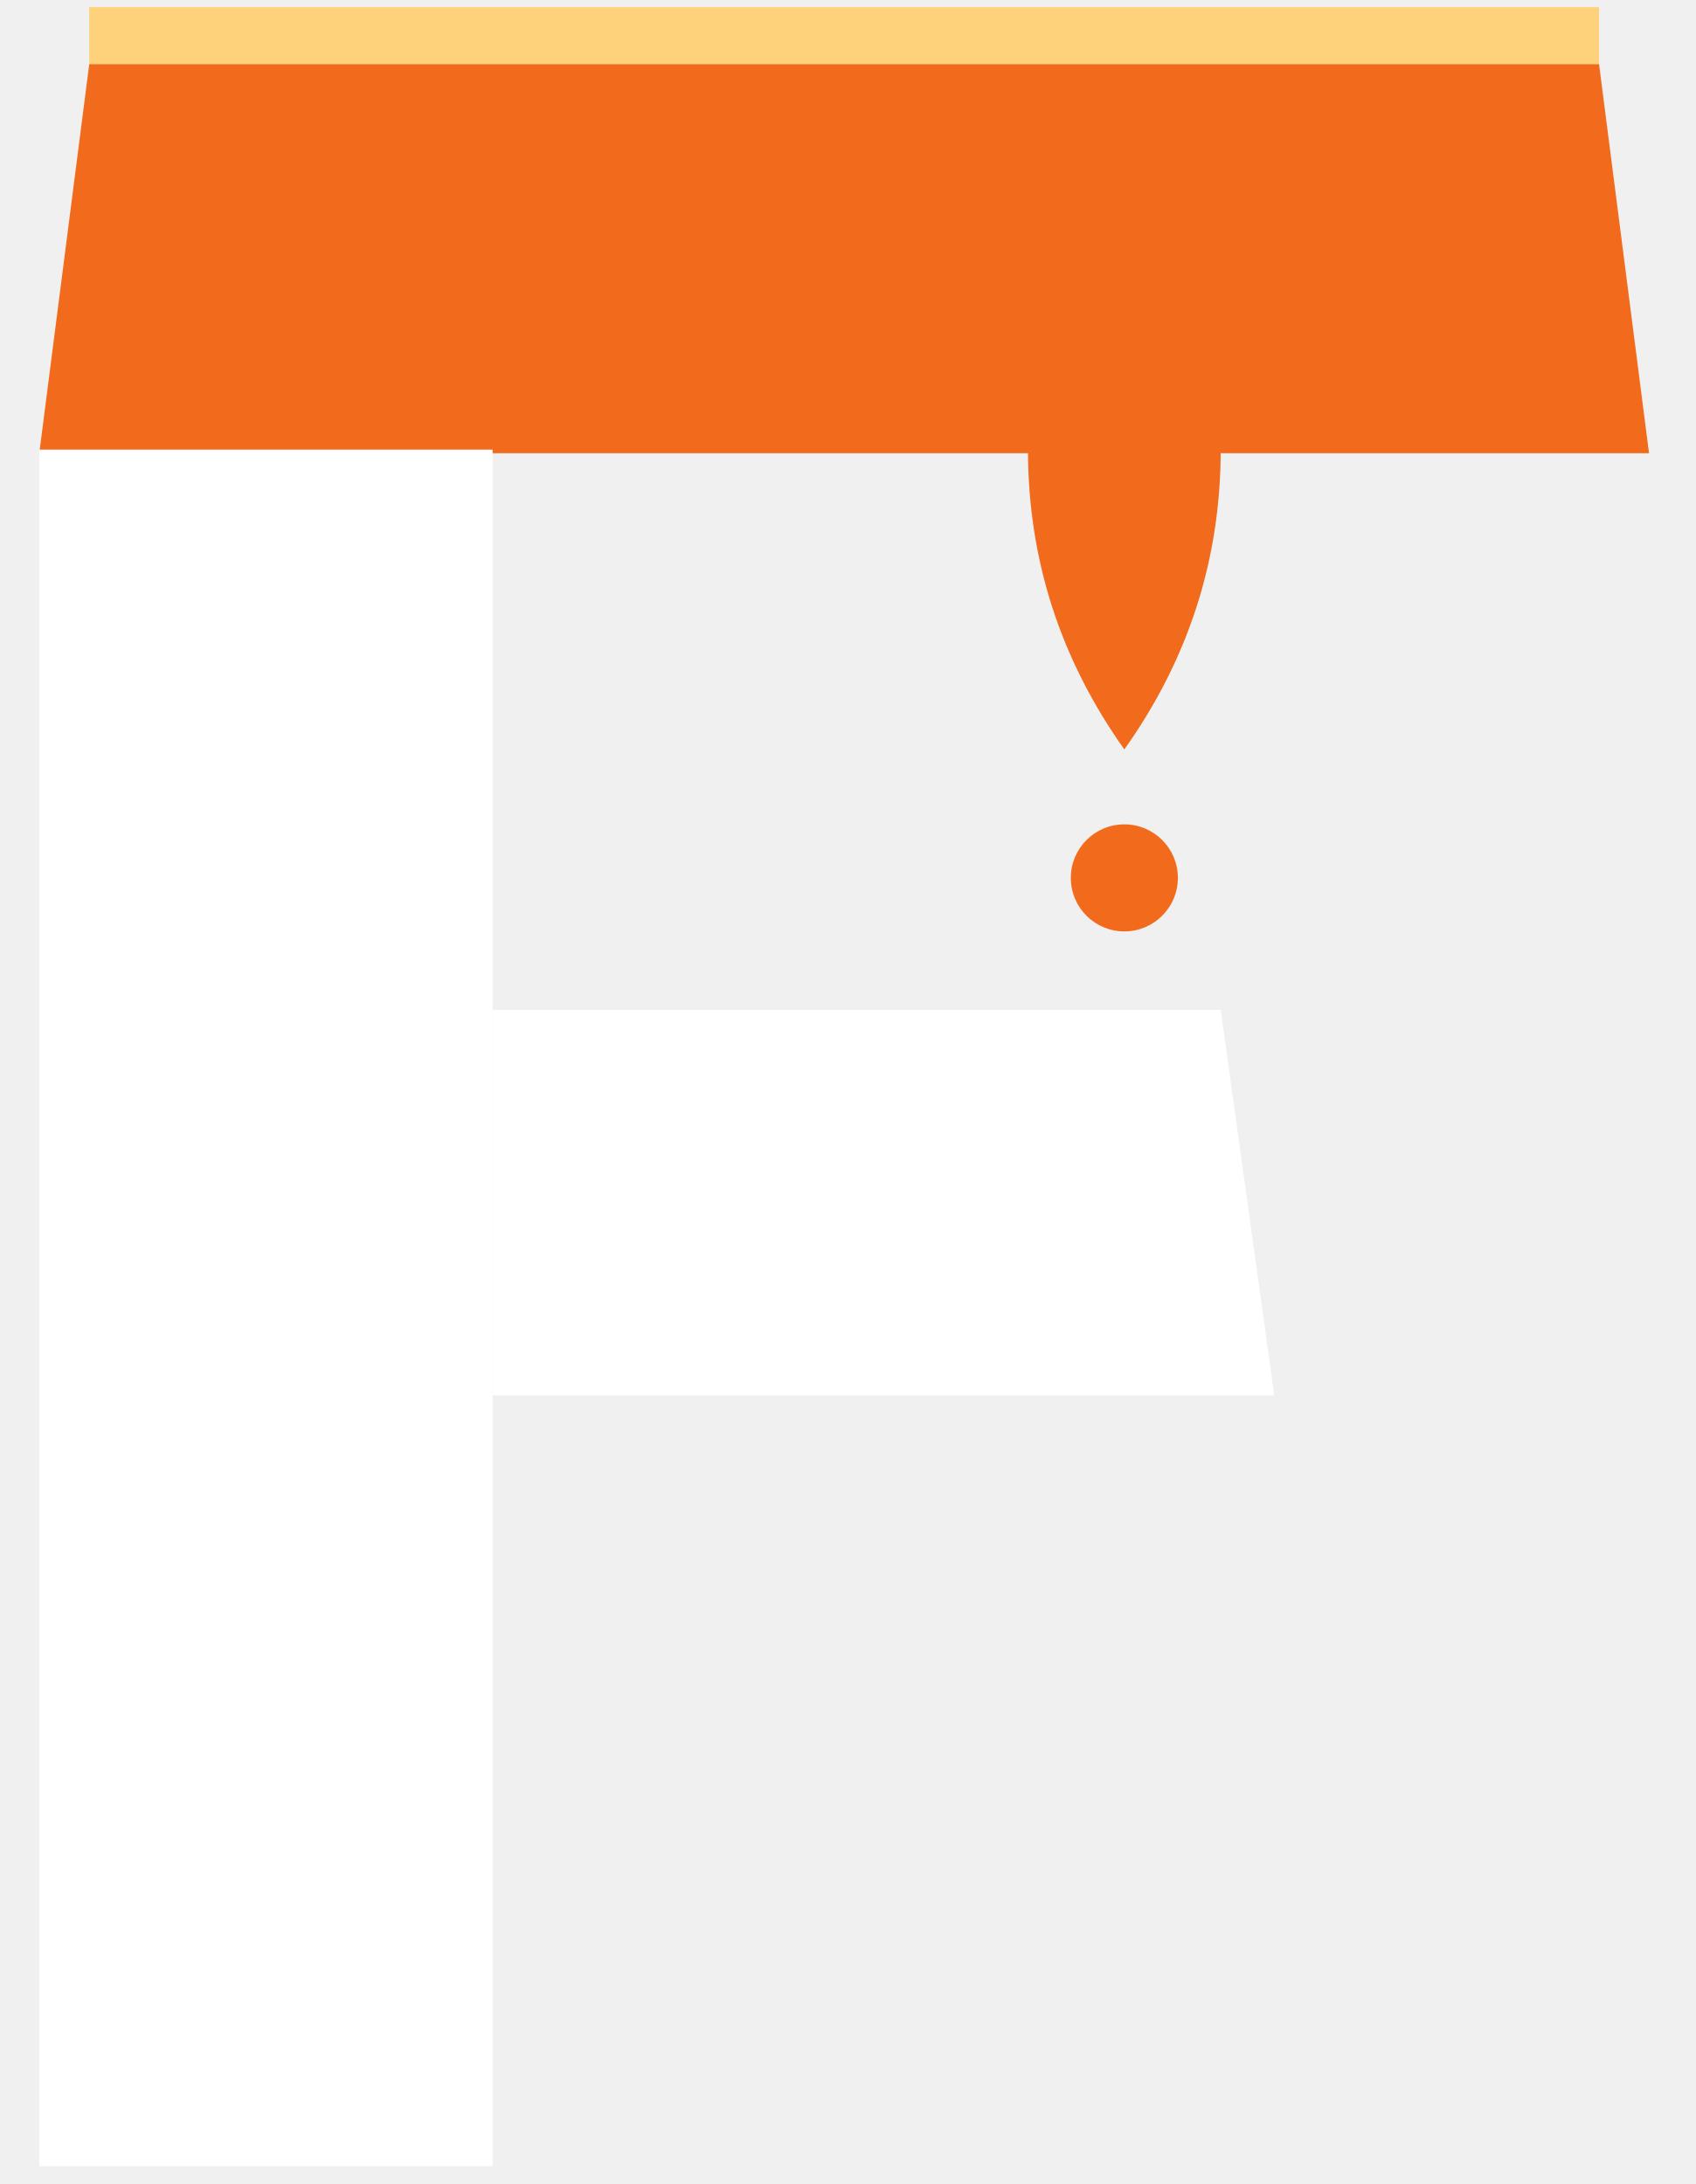
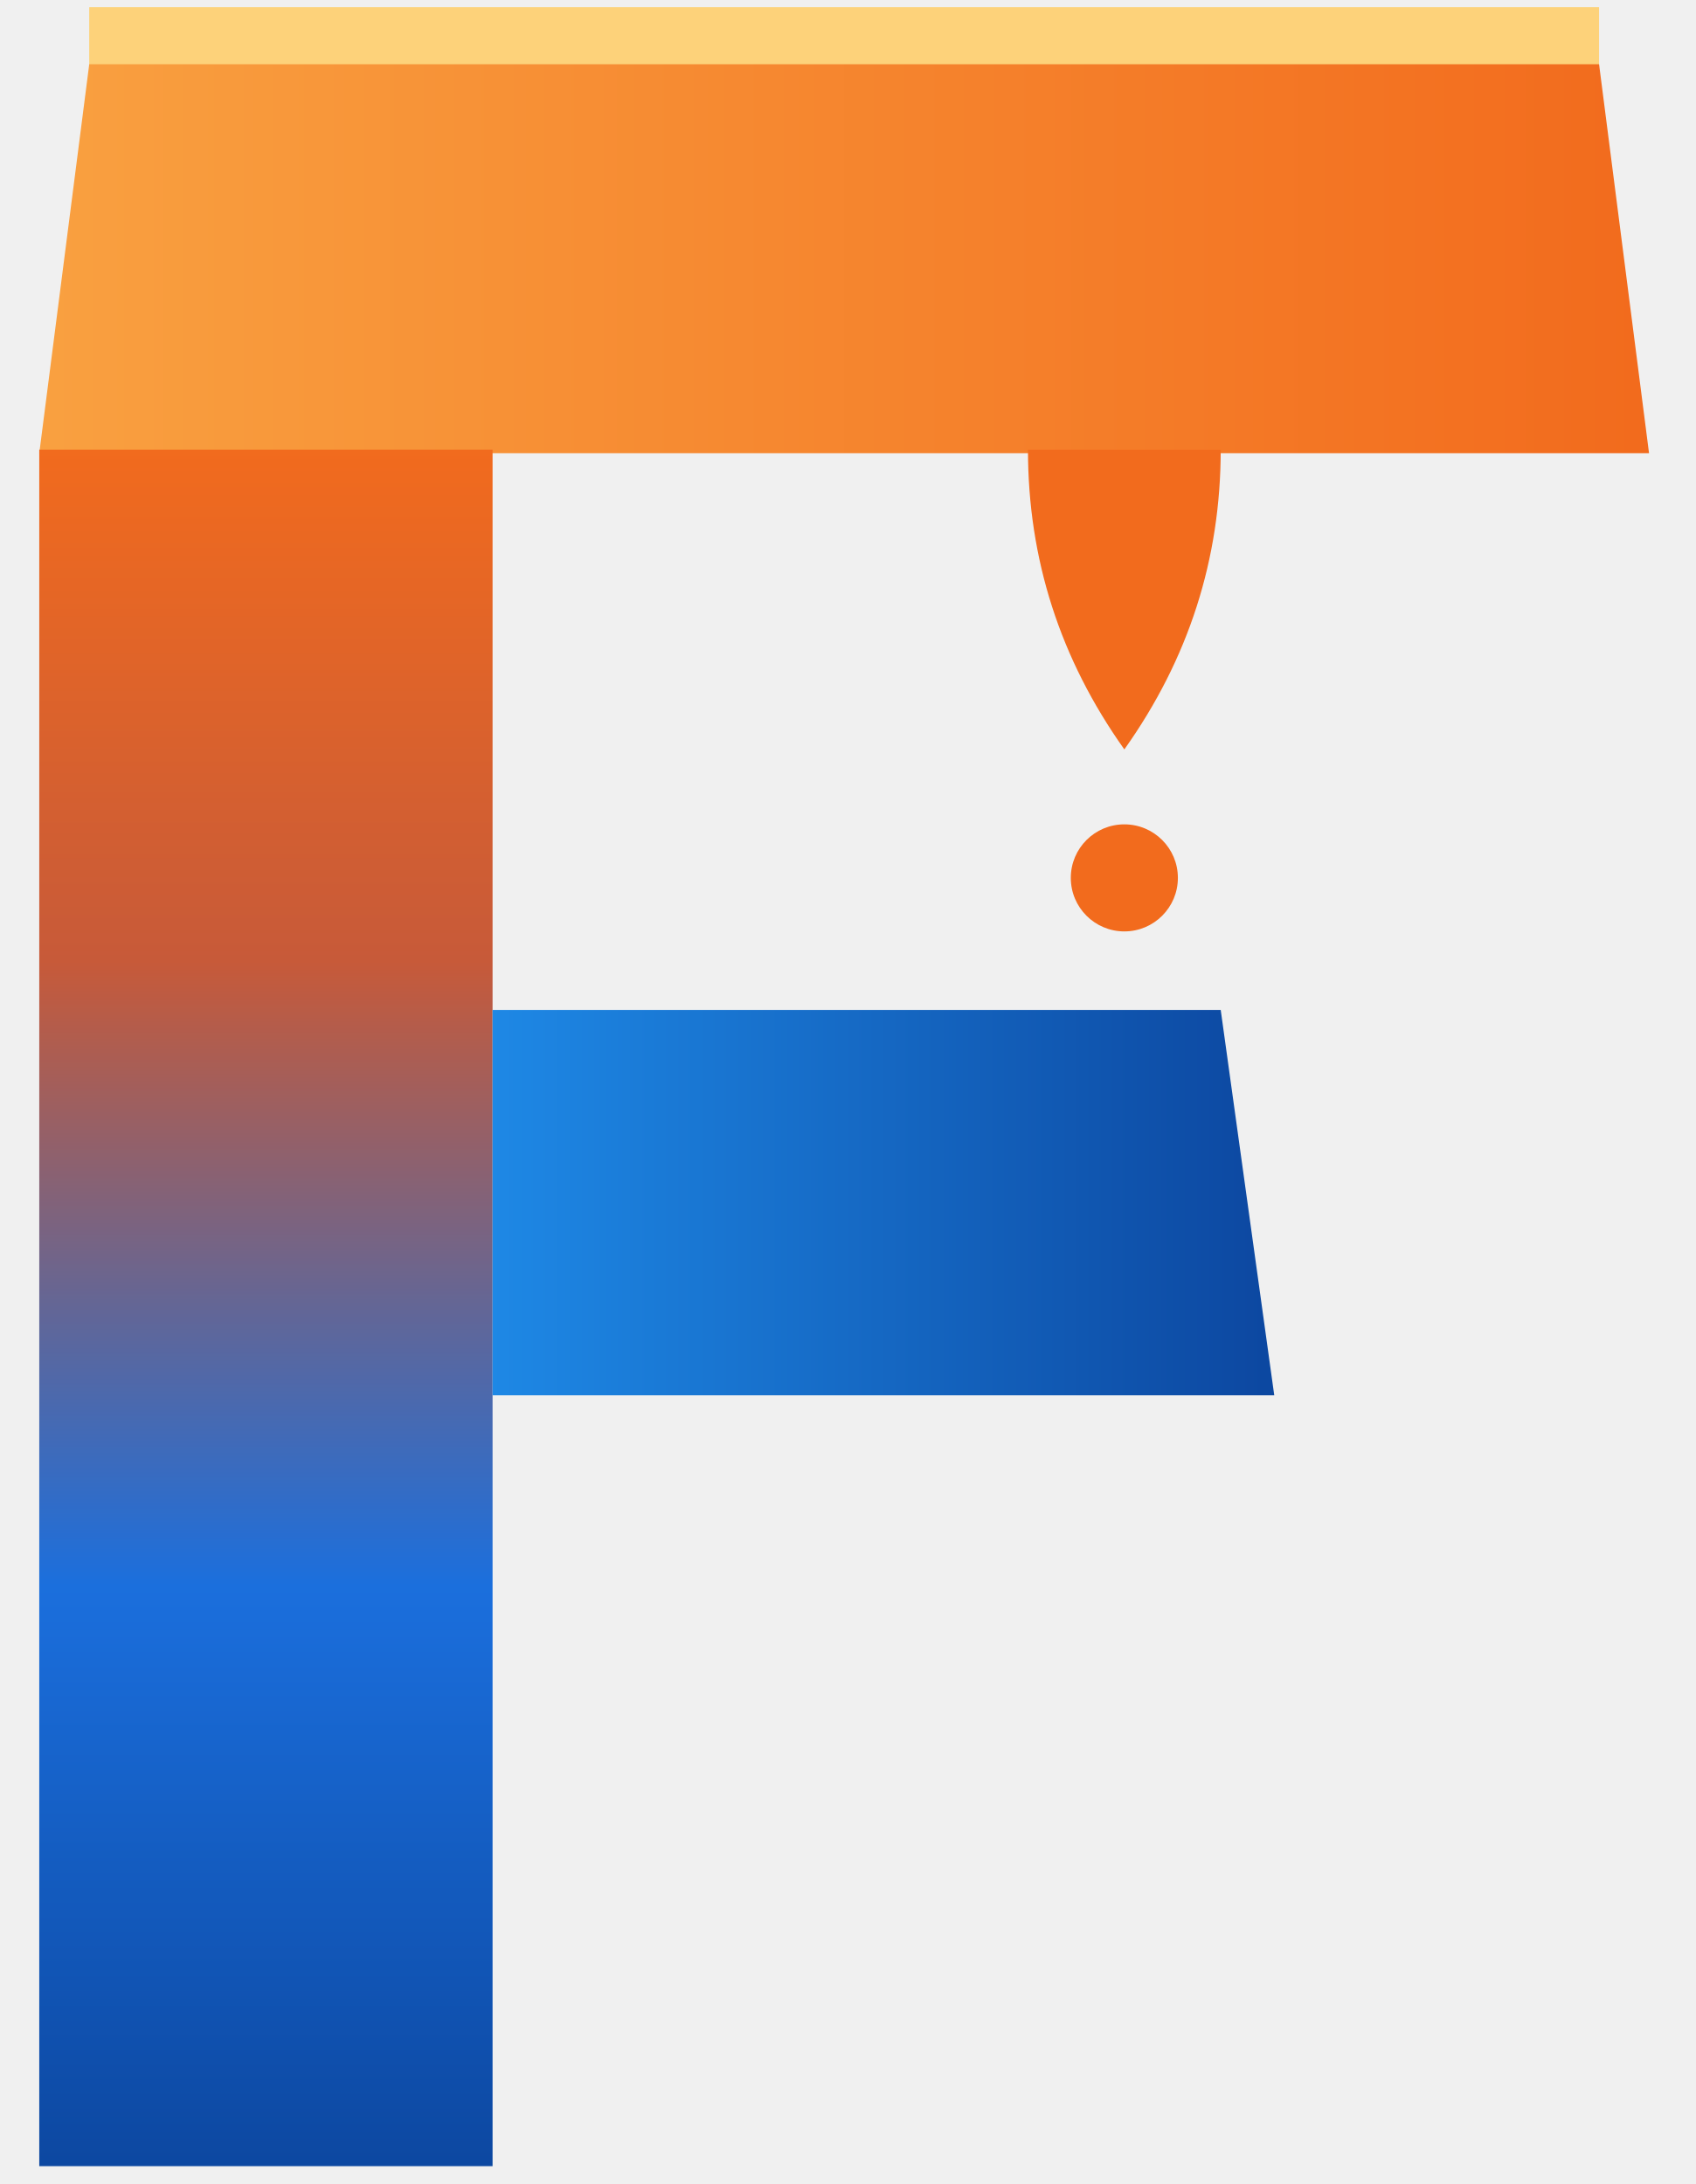
<svg xmlns="http://www.w3.org/2000/svg" viewBox="0 0 475 612">
+   <defs>
+     <linearGradient id="a" x1="0" x2="1" y1="0" y2="0">
+       <stop offset="0" stop-color="#F9A040" />
+       <stop offset="1" stop-color="#F26B1D" />
+     </linearGradient>
+     <linearGradient id="b" x1="0" x2="0" y1="0" y2="1">
+       <stop offset="0" stop-color="#F26B1D" />
+       <stop offset=".3" stop-color="#C75A39" />
+       <stop offset=".5" stop-color="#636696" />
+       <stop offset=".66" stop-color="#1B6FDD" />
+       <stop offset="1" stop-color="#0C47A0" />
+     </linearGradient>
+     <linearGradient id="c" x1="0" x2="1" y1="0" y2="0">
+       <stop offset="0" stop-color="#1E88E5" />
+       <stop offset="1" stop-color="#0C47A0" />
+     </linearGradient>
+   </defs>
  <path fill="#FDD27A" d="M25 2h423v17H25z" />
-   <path fill="#F26B1D" d="M25 18h423l14 109H11Z" />
-   <path fill="#FFF" d="M11 126h127v481H11z" />
+   <path fill="url(#a)" d="M25 18h423l14 109H11Z" />
+   <path fill="url(#b)" d="M11 126h127v481H11z" />
  <path fill="#F26B1D" d="M288 126q0 46 27 84 27-38 27-84Z" />
  <circle cx="315" cy="246" r="15" fill="#F26B1D" />
-   <path fill="#FFF" d="M138 283h204l15 108H138Z" />
+   <path fill="url(#c)" d="M138 283h204l15 108H138Z" />
</svg>
